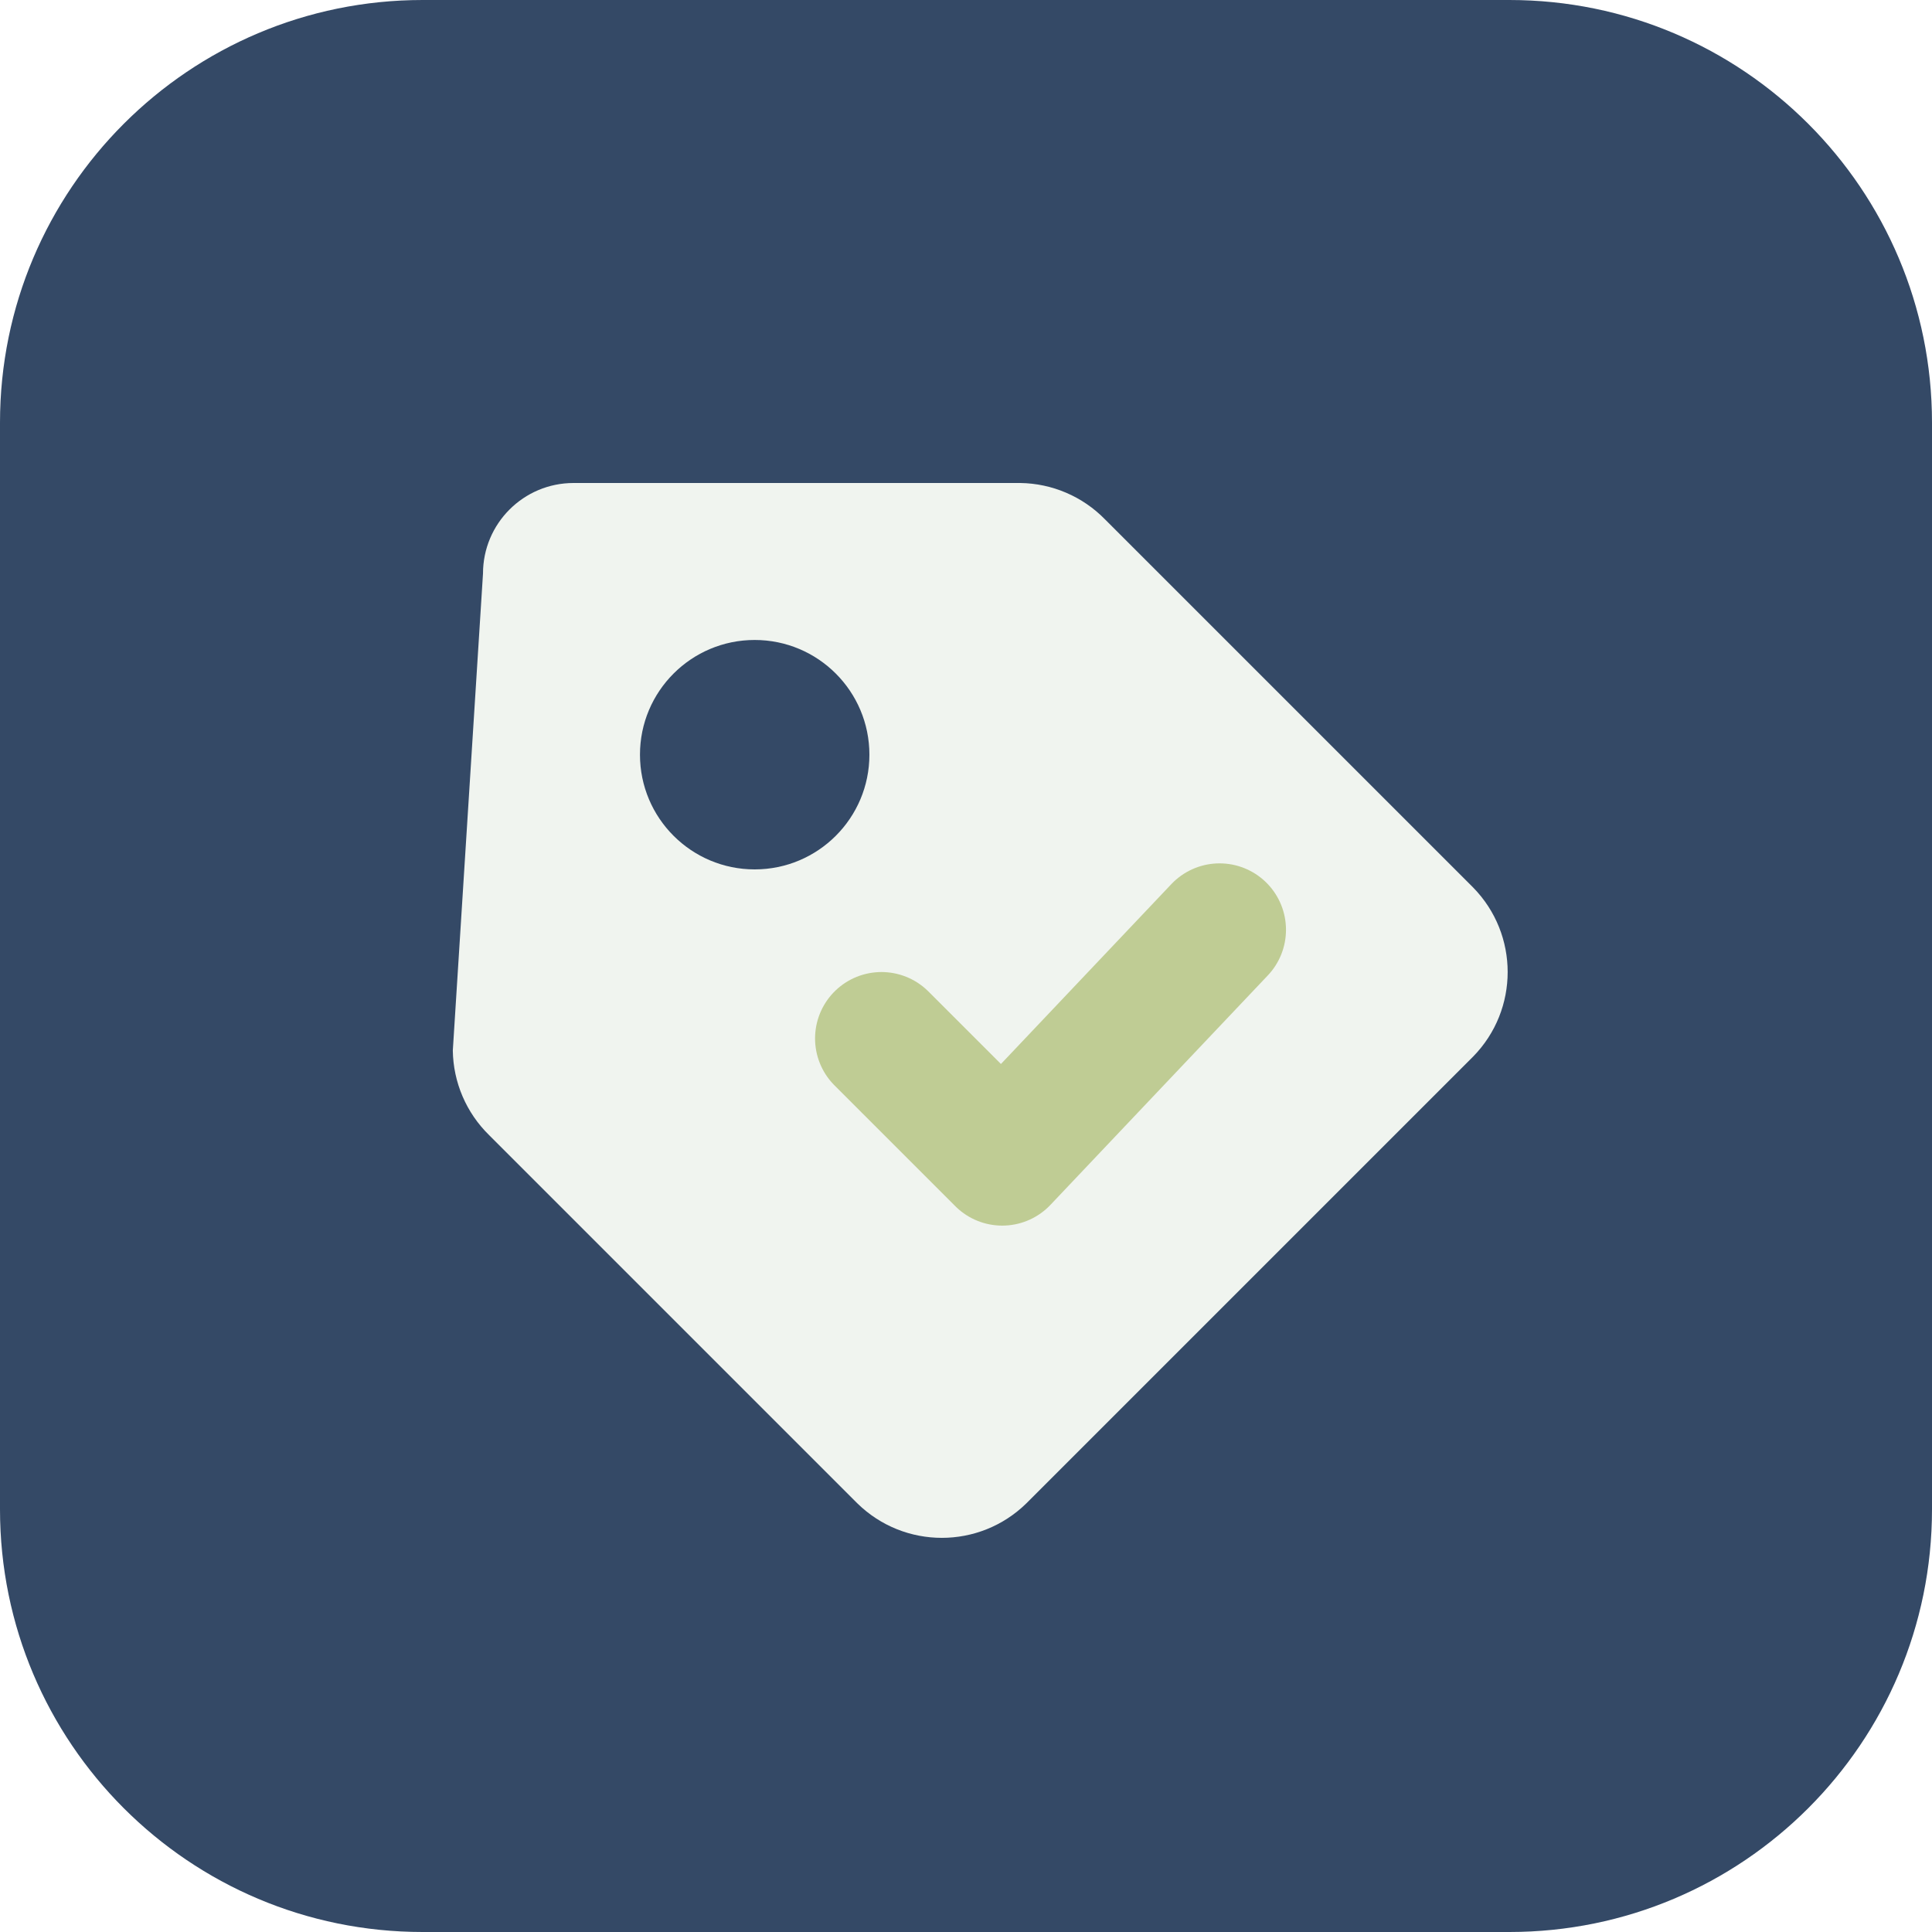
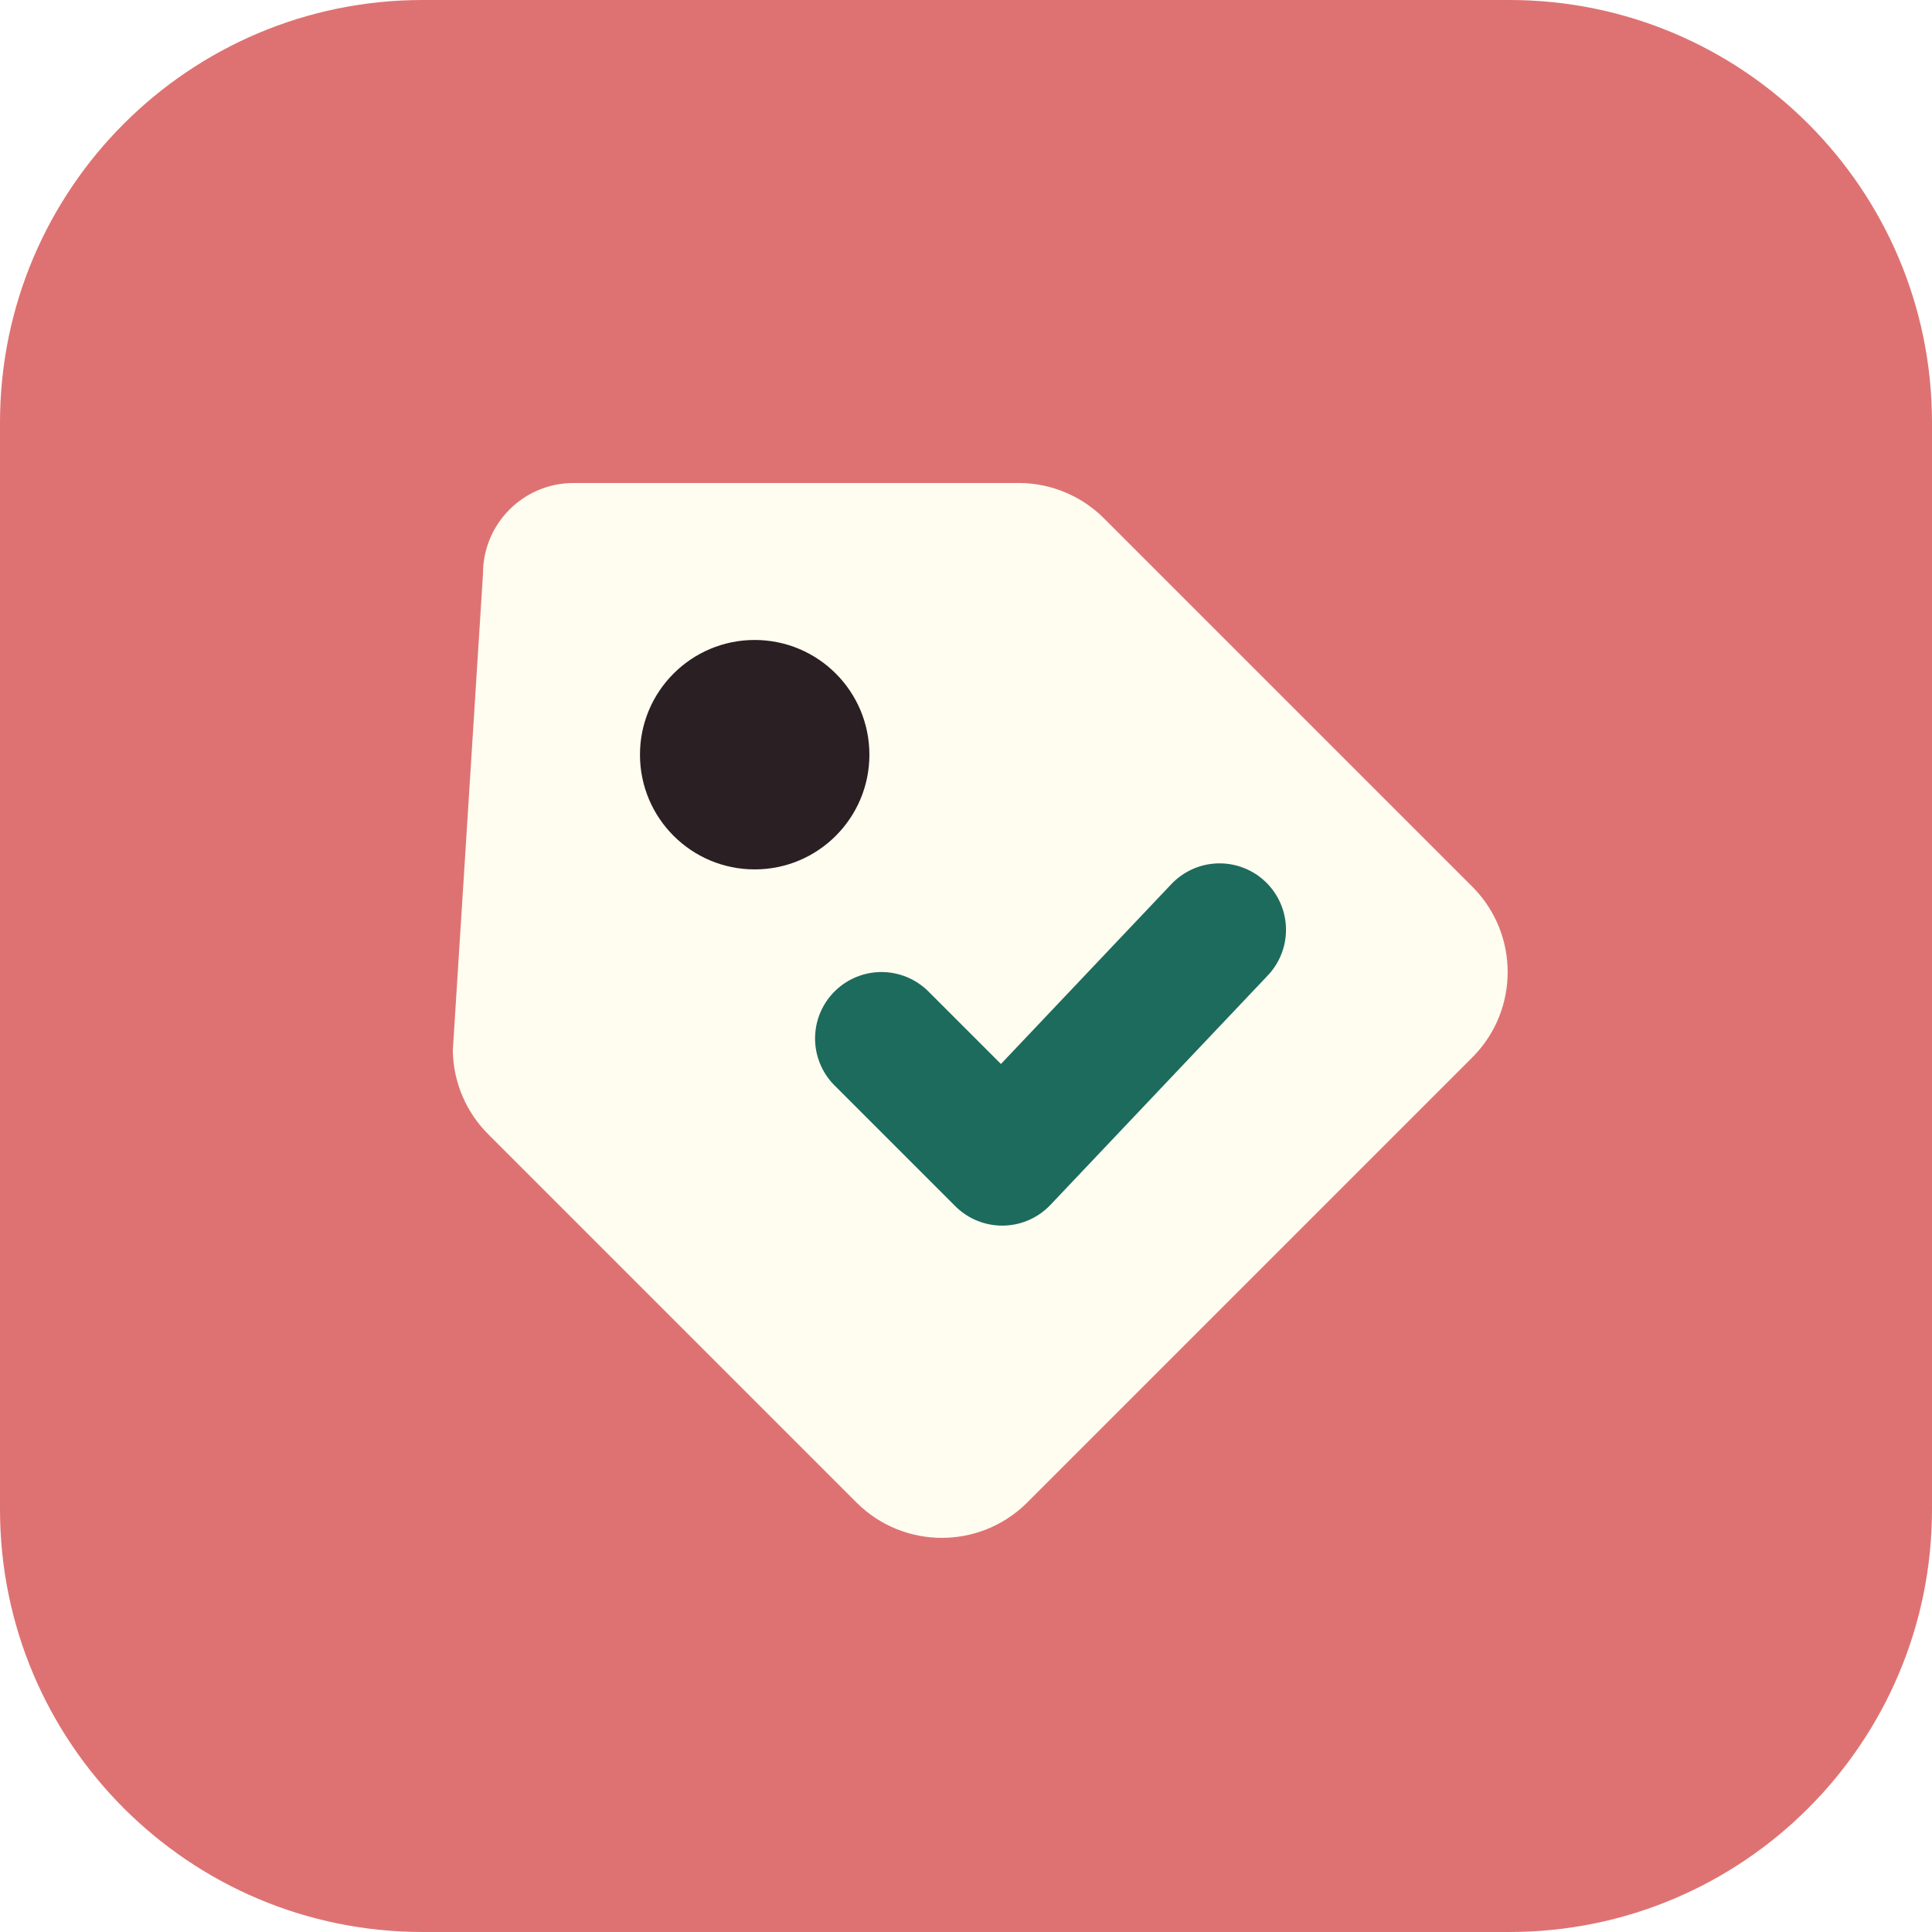
<svg xmlns="http://www.w3.org/2000/svg" viewBox="0 0 32 32">
-   <rect width="32" height="32" rx="7" fill="#344966" />
-   <path d="M8 9.5A1.5 1.5 0 0 1 9.5 8h7.4a2 2 0 0 1 1.4.6l6.1 6.1a2 2 0 0 1 0 2.8l-7.4 7.4a2 2 0 0 1-2.8 0l-6.1-6.1a2 2 0 0 1-.6-1.4z" fill="#f0f4ef" />
-   <circle cx="12.5" cy="12.5" r="1.9" fill="#344966" />
-   <path d="M14.6 17.2l2 2 3.6-3.8" fill="none" stroke="#bfcc94" stroke-width="2.2" stroke-linecap="round" stroke-linejoin="round" />
+   <rect width="32" height="32" rx="7" fill="#de7272" />
+   <path d="M8 9.5A1.5 1.5 0 0 1 9.5 8h7.4a2 2 0 0 1 1.4.6l6.1 6.1a2 2 0 0 1 0 2.8l-7.4 7.4a2 2 0 0 1-2.8 0l-6.1-6.1a2 2 0 0 1-.6-1.4z" fill="#fffcf0" />
+   <circle cx="12.5" cy="12.5" r="1.9" fill="#2a1f23" />
+   <path d="M14.6 17.2l2 2 3.6-3.8" fill="none" stroke="#1d6b5c" stroke-width="2.2" stroke-linecap="round" stroke-linejoin="round" />
</svg>
